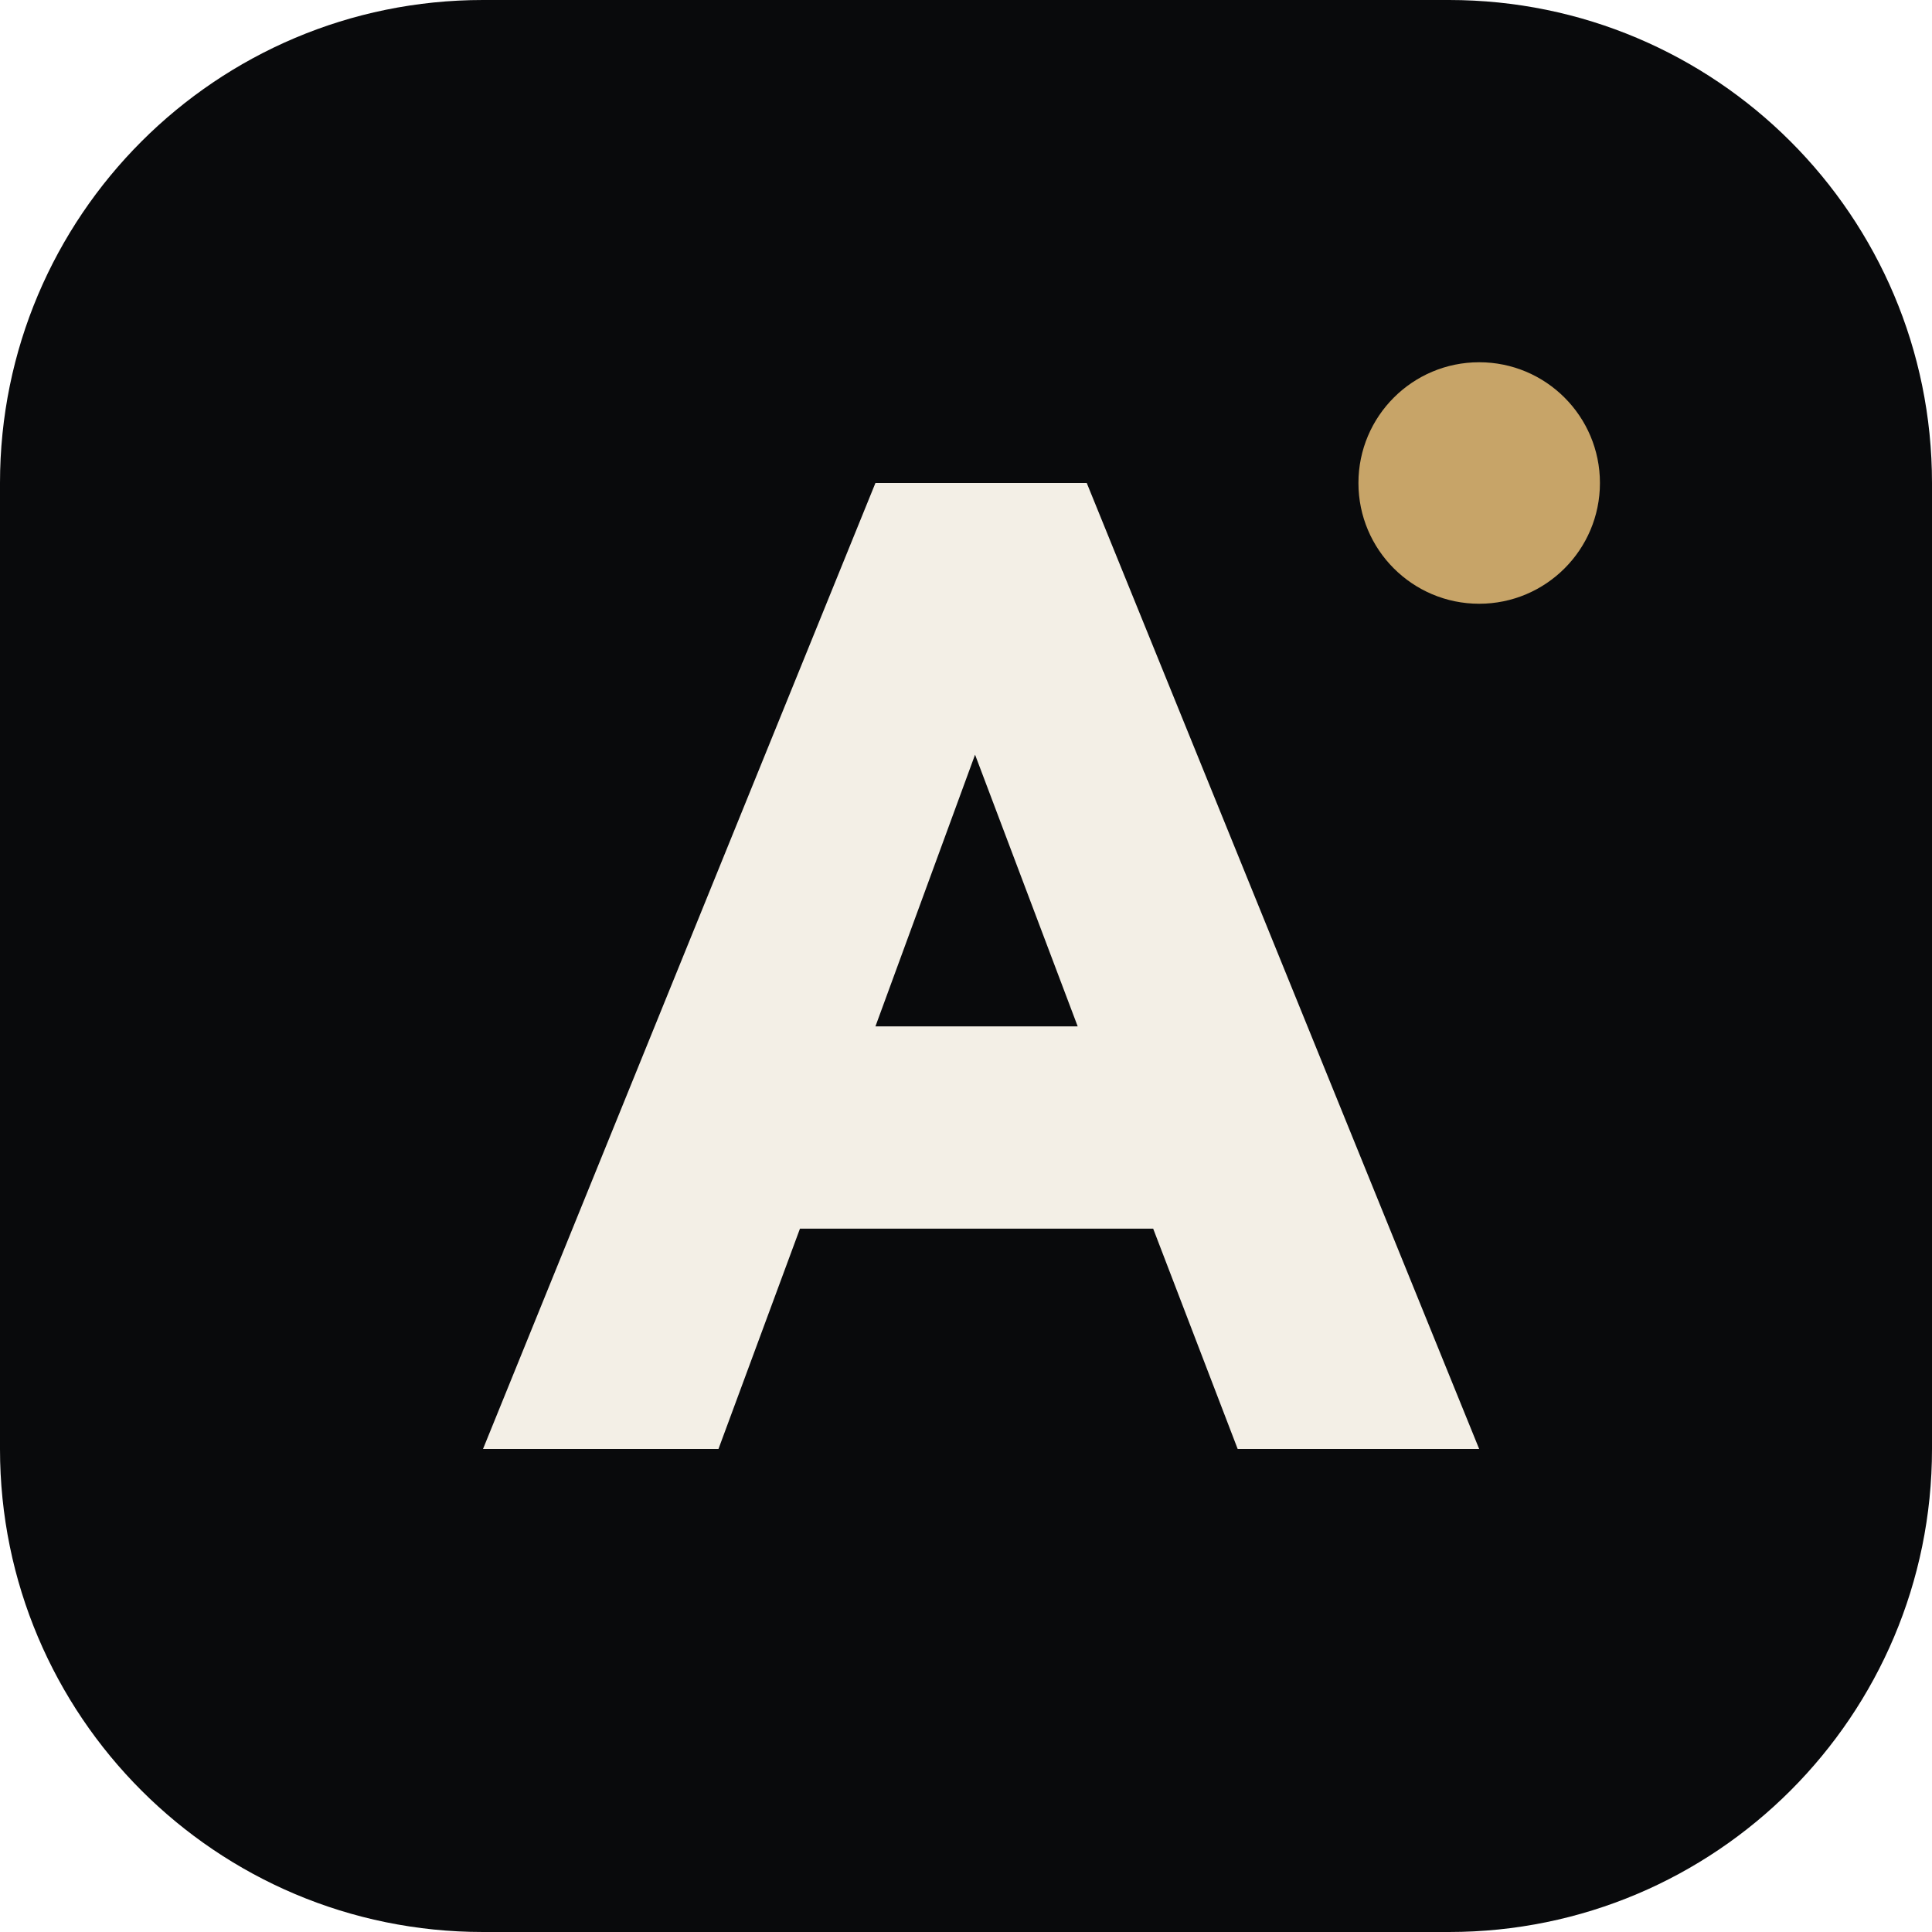
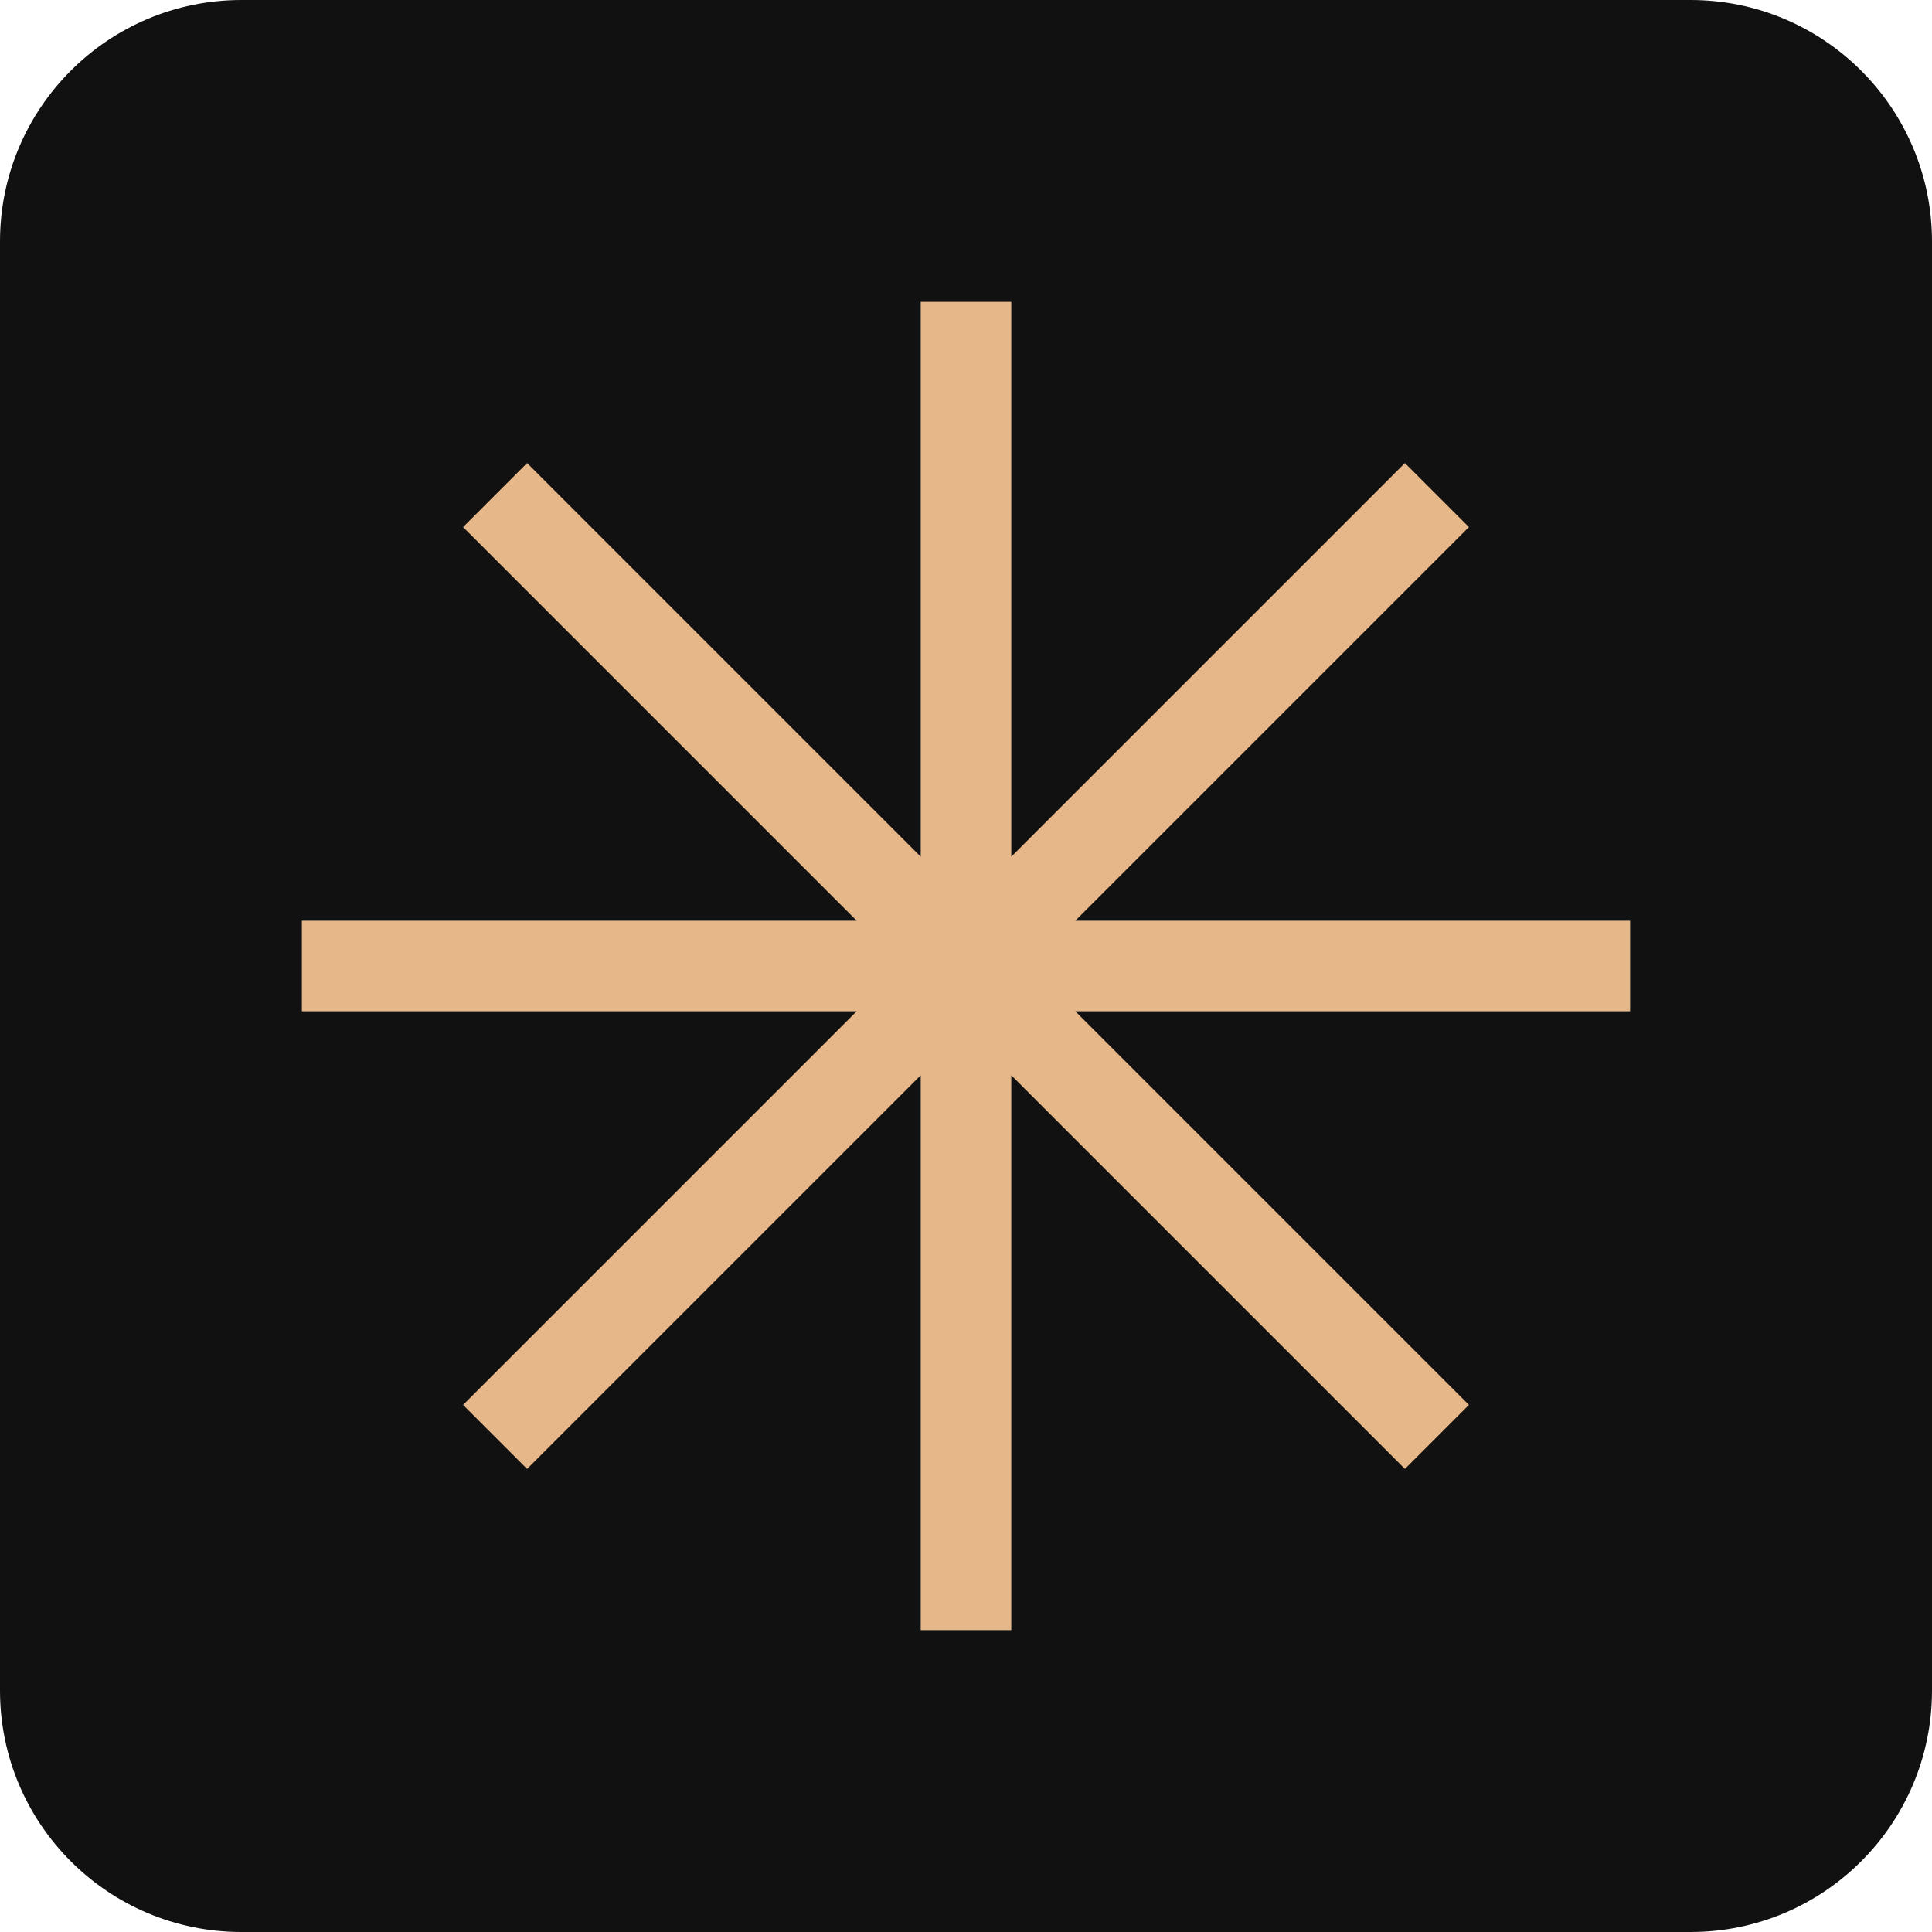
<svg xmlns="http://www.w3.org/2000/svg" viewBox="0 0 64 64">
-   <rect width="64" height="64" rx="16" fill="#090a0c" />
-   <path d="M16 48 29 16h7l13 32h-8l-2.8-7.3H26.5L23.8 48H16Zm13-14h6.7l-3.4-9-3.3 9Z" fill="#f3efe6" />
-   <circle cx="49" cy="16" r="4" fill="#c7a468" />
+   <rect width="64" height="64" rx="8" fill="#101110" />
+   <g stroke="#e6b788" stroke-width="3">
+     <path d="M32 10v44M10 32h44M16.4 16.4l31.2 31.2M16.4 47.6l31.2-31.2" />
+   </g>
</svg>
